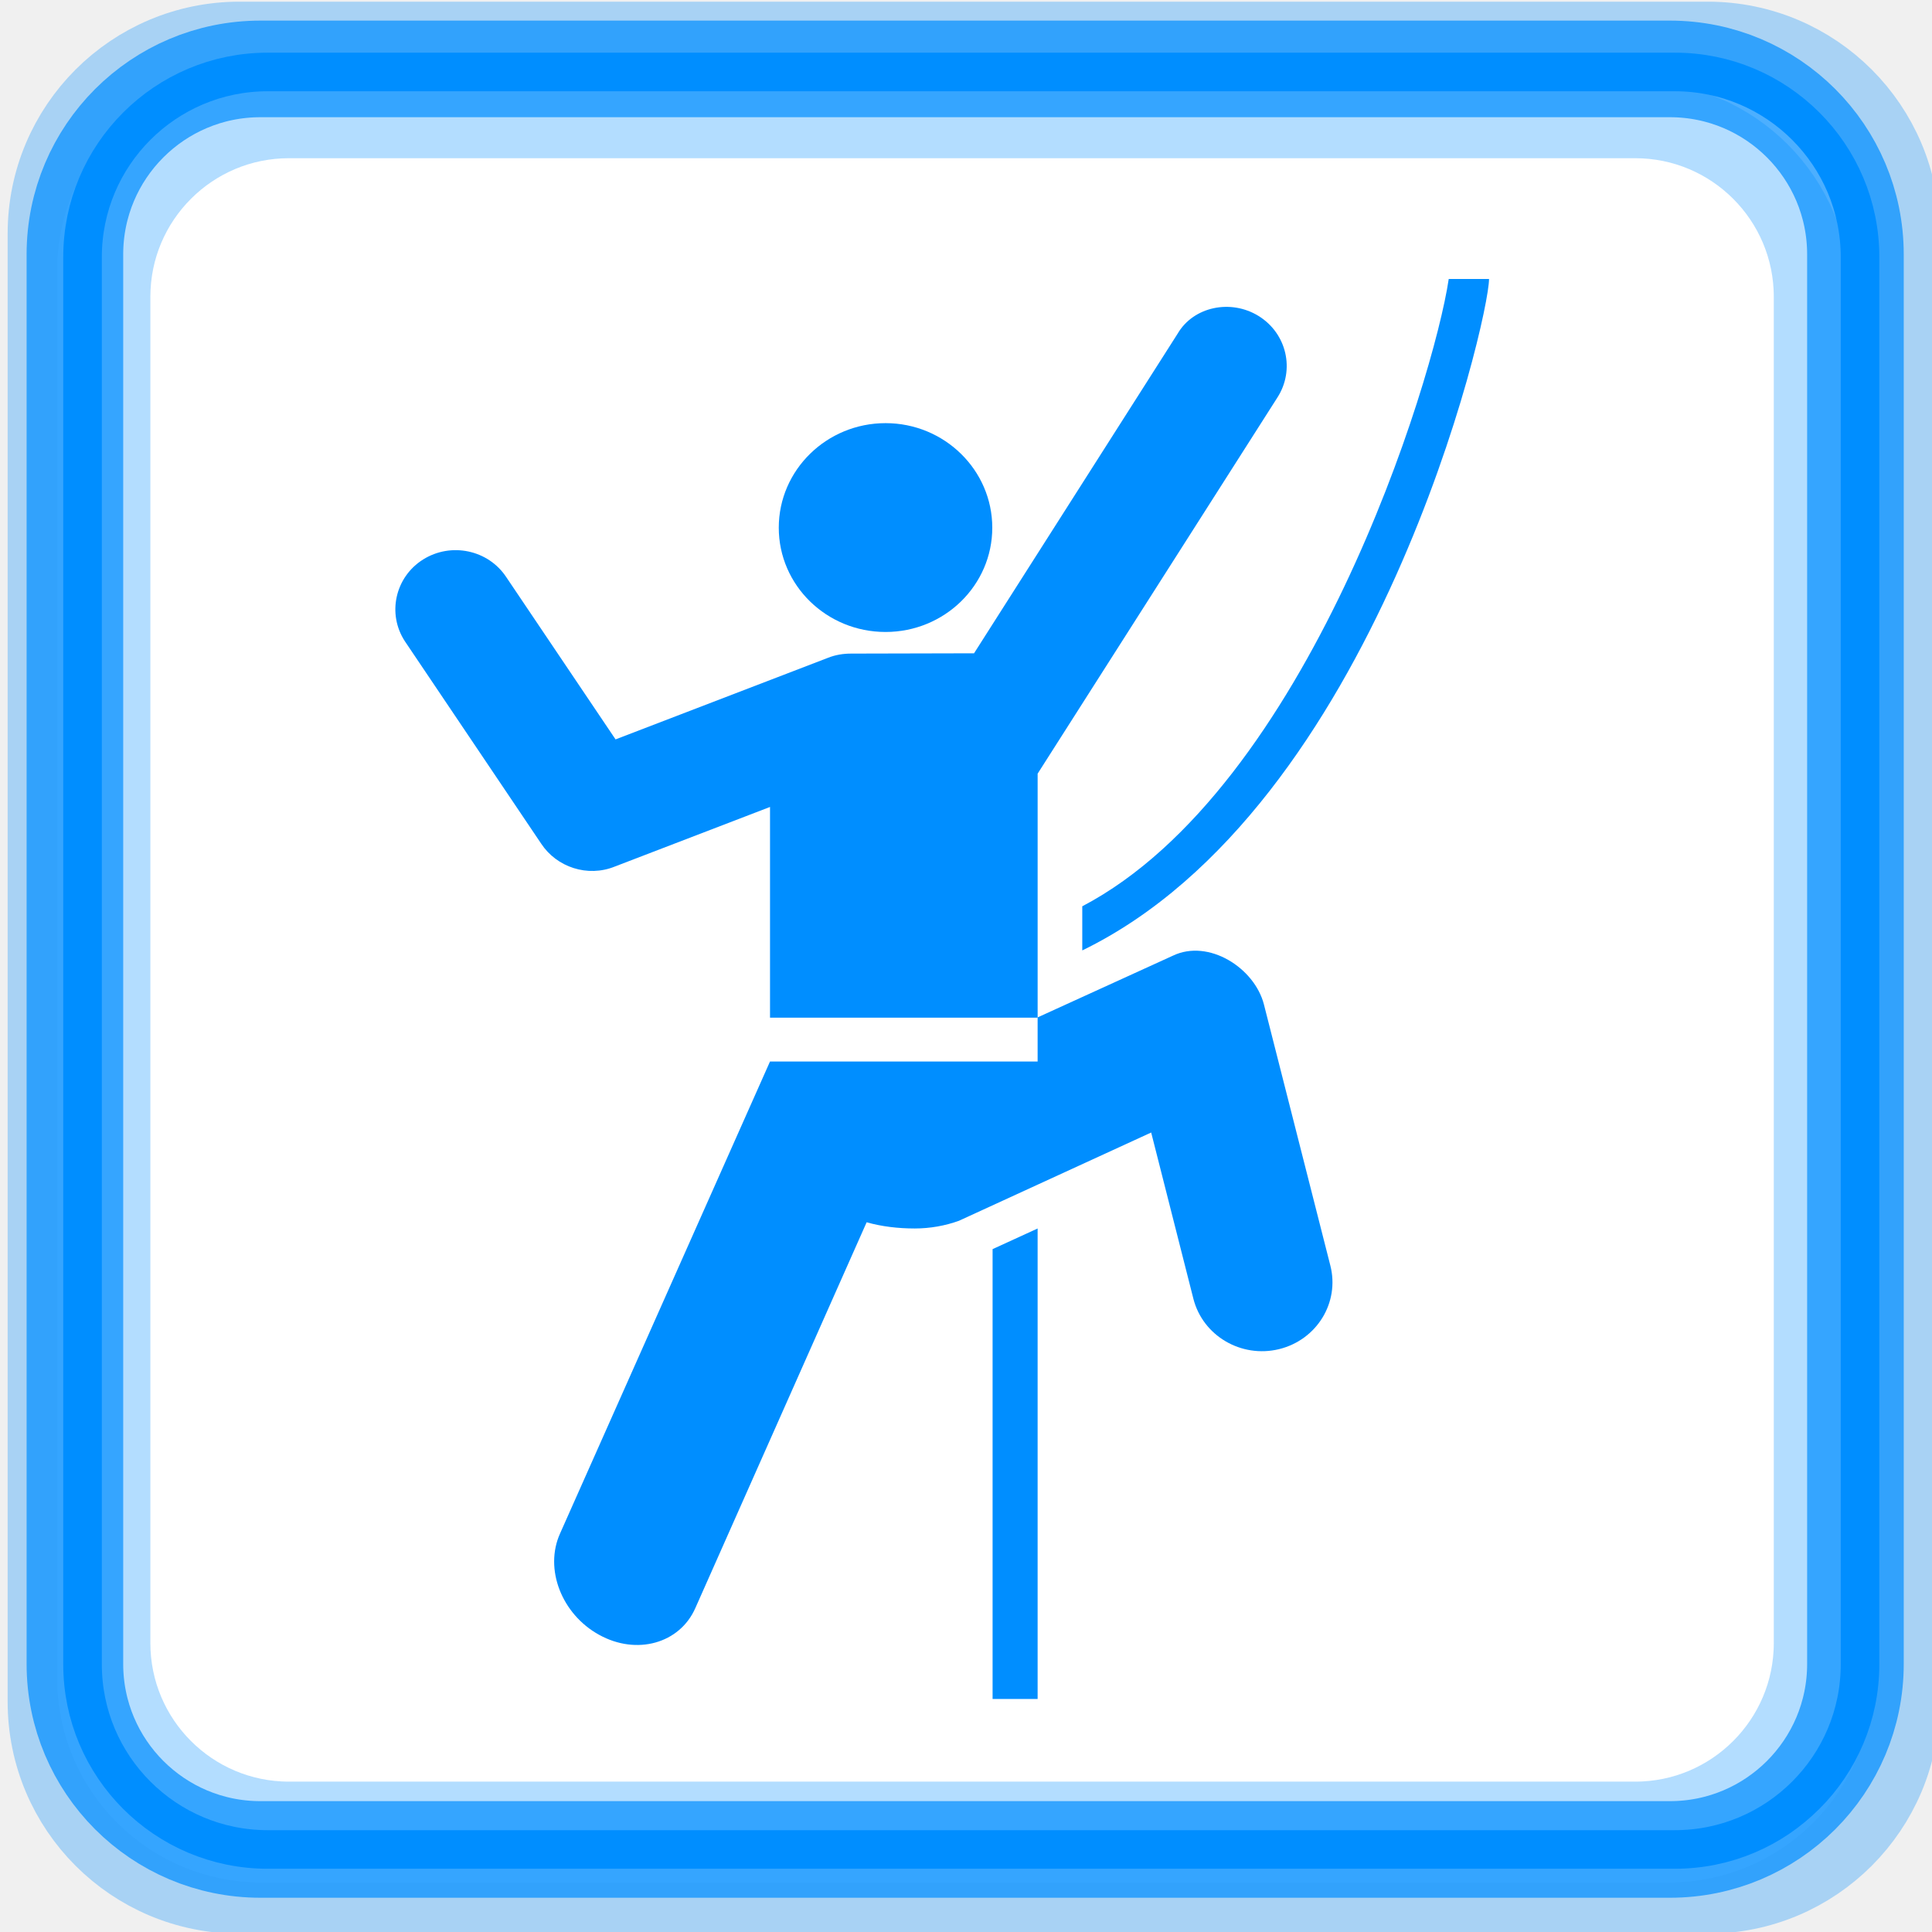
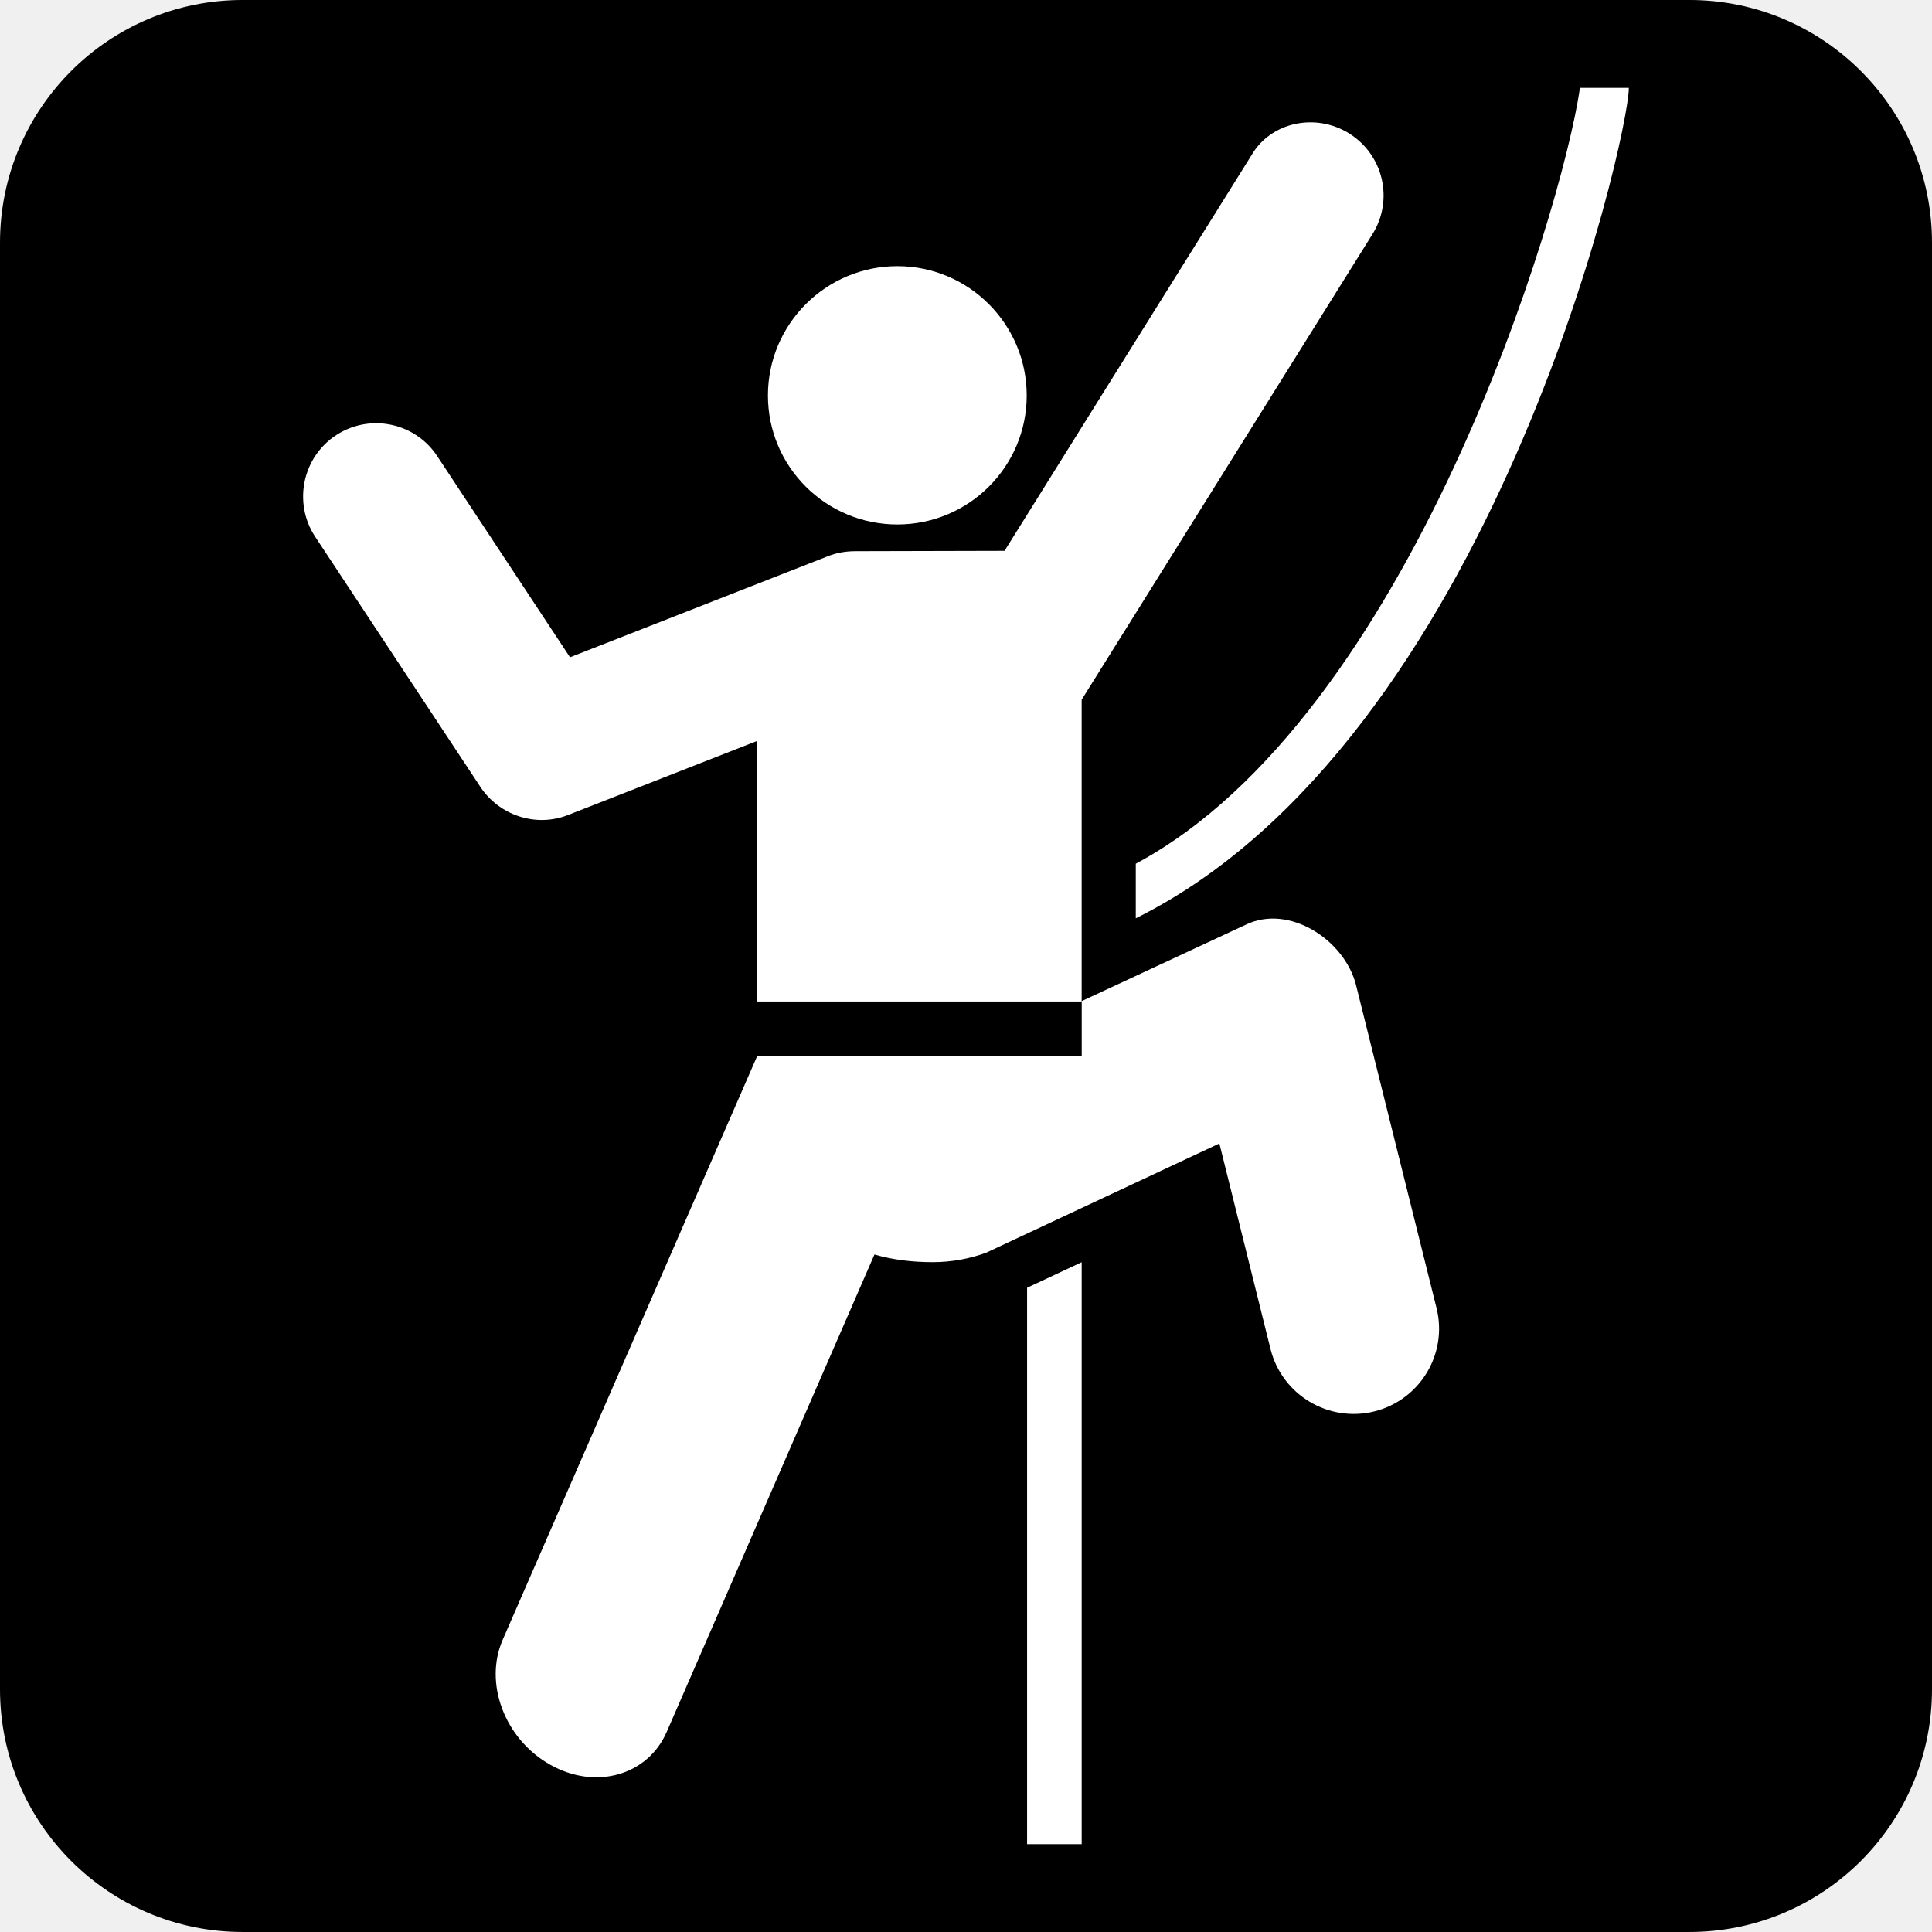
- <svg xmlns="http://www.w3.org/2000/svg" width="100" height="100" id="svg2" version="1.1">
-   <defs id="defs2963">
-     </defs>
-   <g id="layer1" transform="translate(0,-952.3622)">
-     <rect style="fill:#ffffff;fill-opacity:1;stroke:#ffffff;stroke-width:1.997;stroke-linejoin:round;stroke-miterlimit:4;stroke-opacity:1;stroke-dasharray:none" id="rect4438-0-8" width="92.003" height="92.003" x="3.955" y="956.8" rx="9.584" ry="9.584" />
-     <rect style="fill:none;stroke:#008eff;stroke-width:4;stroke-linejoin:round;stroke-miterlimit:4;stroke-opacity:0.3;stroke-dasharray:none" id="rect4438" width="96" height="96" x="2.396" y="954.449" rx="10" ry="10" />
-     <rect style="fill:none;stroke:#008eff;stroke-width:5;stroke-linejoin:round;stroke-miterlimit:4;stroke-opacity:0.7;stroke-dasharray:none" id="rect4438-57" width="92.16" height="92.16" x="3.877" y="955.929" rx="9.6" ry="9.6" />
-     <rect style="fill:none;stroke:#008eff;stroke-width:3.986;stroke-linejoin:round;stroke-miterlimit:4;stroke-opacity:0.3;stroke-dasharray:none" id="rect4438-5" width="88.014" height="88.014" x="5.79" y="958.558" rx="9.168" ry="9.168" />
-     <rect style="fill:none;stroke:#008eff;stroke-width:1.997;stroke-linejoin:round;stroke-miterlimit:4;stroke-opacity:1;stroke-dasharray:none" id="rect4438-0" width="92.003" height="92.003" x="4.272" y="956.087" rx="9.584" ry="9.584" />
-     <path id="path9" d="m 49.634,1015.55 c -0.704,0.255 -1.487,0.398 -2.284,0.398 -0.86,0 -1.71,-0.099 -2.493,-0.321 l -8.866,19.968 c -0.808,1.835 -3.041,2.459 -4.981,1.385 -1.94,-1.068 -2.852,-3.413 -2.018,-5.253 l 10.863,-24.42 13.852,0 0,-2.285 7.004,-3.195 c 1.841,-0.879 4.219,0.624 4.71,2.525 l 3.437,13.513 c 0.49,1.917 -0.699,3.849 -2.655,4.329 -1.956,0.476 -3.943,-0.689 -4.433,-2.606 l -2.185,-8.607 -9.951,4.569 z" style="fill:#008eff;fill-opacity:1" />
-     <path id="path11" d="m 56.018,1001.556 c 15.171,-7.38 21.054,-32.644 21.054,-34.754 l -2.086,0 c -0.782,5.269 -7.302,26.352 -18.968,32.47 l 0,2.284 z" style="fill:#008eff;fill-opacity:1" />
-     <path id="path13" d="m 28.012,996.031 c 0.798,1.212 2.399,1.759 3.818,1.181 l 8.026,-3.082 0,10.907 13.852,0 0,-12.63 12.412,-19.473 c 0.913,-1.421 0.49,-3.307 -0.975,-4.216 -1.45,-0.894 -3.374,-0.48 -4.188,0.91 l -10.541,16.549 -6.357,0.015 c -0.407,0 -0.814,0.061 -1.22,0.225 l -10.978,4.216 -5.659,-8.402 c -0.929,-1.405 -2.848,-1.819 -4.302,-0.91 -1.45,0.91 -1.872,2.811 -0.944,4.232 l 7.056,10.478 z" style="fill:#008eff;fill-opacity:1" />
-     <path id="path15" d="m 45.837,985.073 c 3.045,0 5.523,-2.413 5.523,-5.397 0,-2.984 -2.477,-5.412 -5.523,-5.412 -3.051,0 -5.528,2.428 -5.528,5.412 0,2.984 2.477,5.397 5.528,5.397 z" style="fill:#008eff;fill-opacity:1" />
-     <polygon id="polygon17" points="64.227,117.027 67.719,117.027 67.719,79.801 64.227,81.434 " style="fill:#008eff;fill-opacity:1" transform="matrix(0.6675508,0,0,0.6542,8.501333,963.7428)" />
+ <svg xmlns="http://www.w3.org/2000/svg" width="40.344mm" height="40.344mm" viewBox="0 0 40.344 40.344" version="1.1" id="svg8">
+   <defs id="defs2">
+     <path d="M 0,0 H 48 V 48 H 0 Z" id="a" />
+     <path d="M 0,0 H 48 V 48 H 0 Z" id="a-8" />
+     <path d="M 0,0 H 48 V 48 H 0 Z" id="a-6" />
+   </defs>
+   <g id="layer1" transform="translate(-136.74,-308.3324)">
+     <rect style="opacity:1;fill:#000000;fill-opacity:1;fill-rule:nonzero;stroke:none;stroke-width:0.4;stroke-linecap:round;stroke-miterlimit:4;stroke-dasharray:none;stroke-opacity:1" id="rect4520" width="40.344" height="40.344" x="136.74" y="308.332" ry="5.068" />
+     <g transform="matrix(1.233767,0,0,1.233767,-5.078415,-149.6497)" id="g4732">
+       <path style="fill:#ffffff;stroke-width:0.265" d="m 131.641,392.408 c -0.279,0.103 -0.589,0.161 -0.905,0.161 -0.341,0 -0.678,-0.039 -0.988,-0.13 l -3.514,8.076 c -0.32,0.742 -1.205,0.994 -1.974,0.56 -0.769,-0.432 -1.131,-1.381 -0.8,-2.125 l 4.306,-9.876 h 5.49 v -0.924 l 2.776,-1.292 c 0.73,-0.356 1.672,0.252 1.867,1.021 l 1.362,5.465 c 0.194,0.775 -0.277,1.557 -1.052,1.751 -0.775,0.192 -1.563,-0.279 -1.757,-1.054 l -0.866,-3.481 z" id="path4722" />
+       <path style="fill:#ffffff;stroke-width:0.265" d="m 134.171,386.749 c 6.013,-2.985 8.345,-13.202 8.345,-14.056 h -0.827 c -0.31,2.131 -2.894,10.658 -7.518,13.132 z" id="path4724" />
+       <path style="fill:#ffffff;stroke-width:0.265" d="m 123.071,384.514 c 0.316,0.49 0.951,0.711 1.513,0.478 l 3.181,-1.246 v 4.411 h 5.49 v -5.108 l 4.92,-7.876 c 0.362,-0.575 0.194,-1.337 -0.387,-1.705 -0.575,-0.362 -1.337,-0.194 -1.66,0.368 l -4.178,6.693 -2.52,0.006 c -0.161,0 -0.323,0.025 -0.484,0.091 l -4.351,1.705 -2.243,-3.398 c -0.368,-0.568 -1.129,-0.736 -1.705,-0.368 -0.575,0.368 -0.742,1.137 -0.374,1.712 z" id="path4726" />
+       <path style="fill:#ffffff;stroke-width:0.265" d="m 130.136,380.083 c 1.207,0 2.189,-0.976 2.189,-2.183 0,-1.207 -0.982,-2.189 -2.189,-2.189 -1.209,0 -2.191,0.982 -2.191,2.189 0,1.207 0.982,2.183 2.191,2.183 z" id="path4728" />
+       <polygon style="fill:#ffffff" points="64.227,117.027 67.719,117.027 67.719,79.801 64.227,81.434 " id="polygon4730" transform="matrix(0.2645833,0,0,0.2645833,115.338,371.4559)" />
+     </g>
  </g>
</svg>
